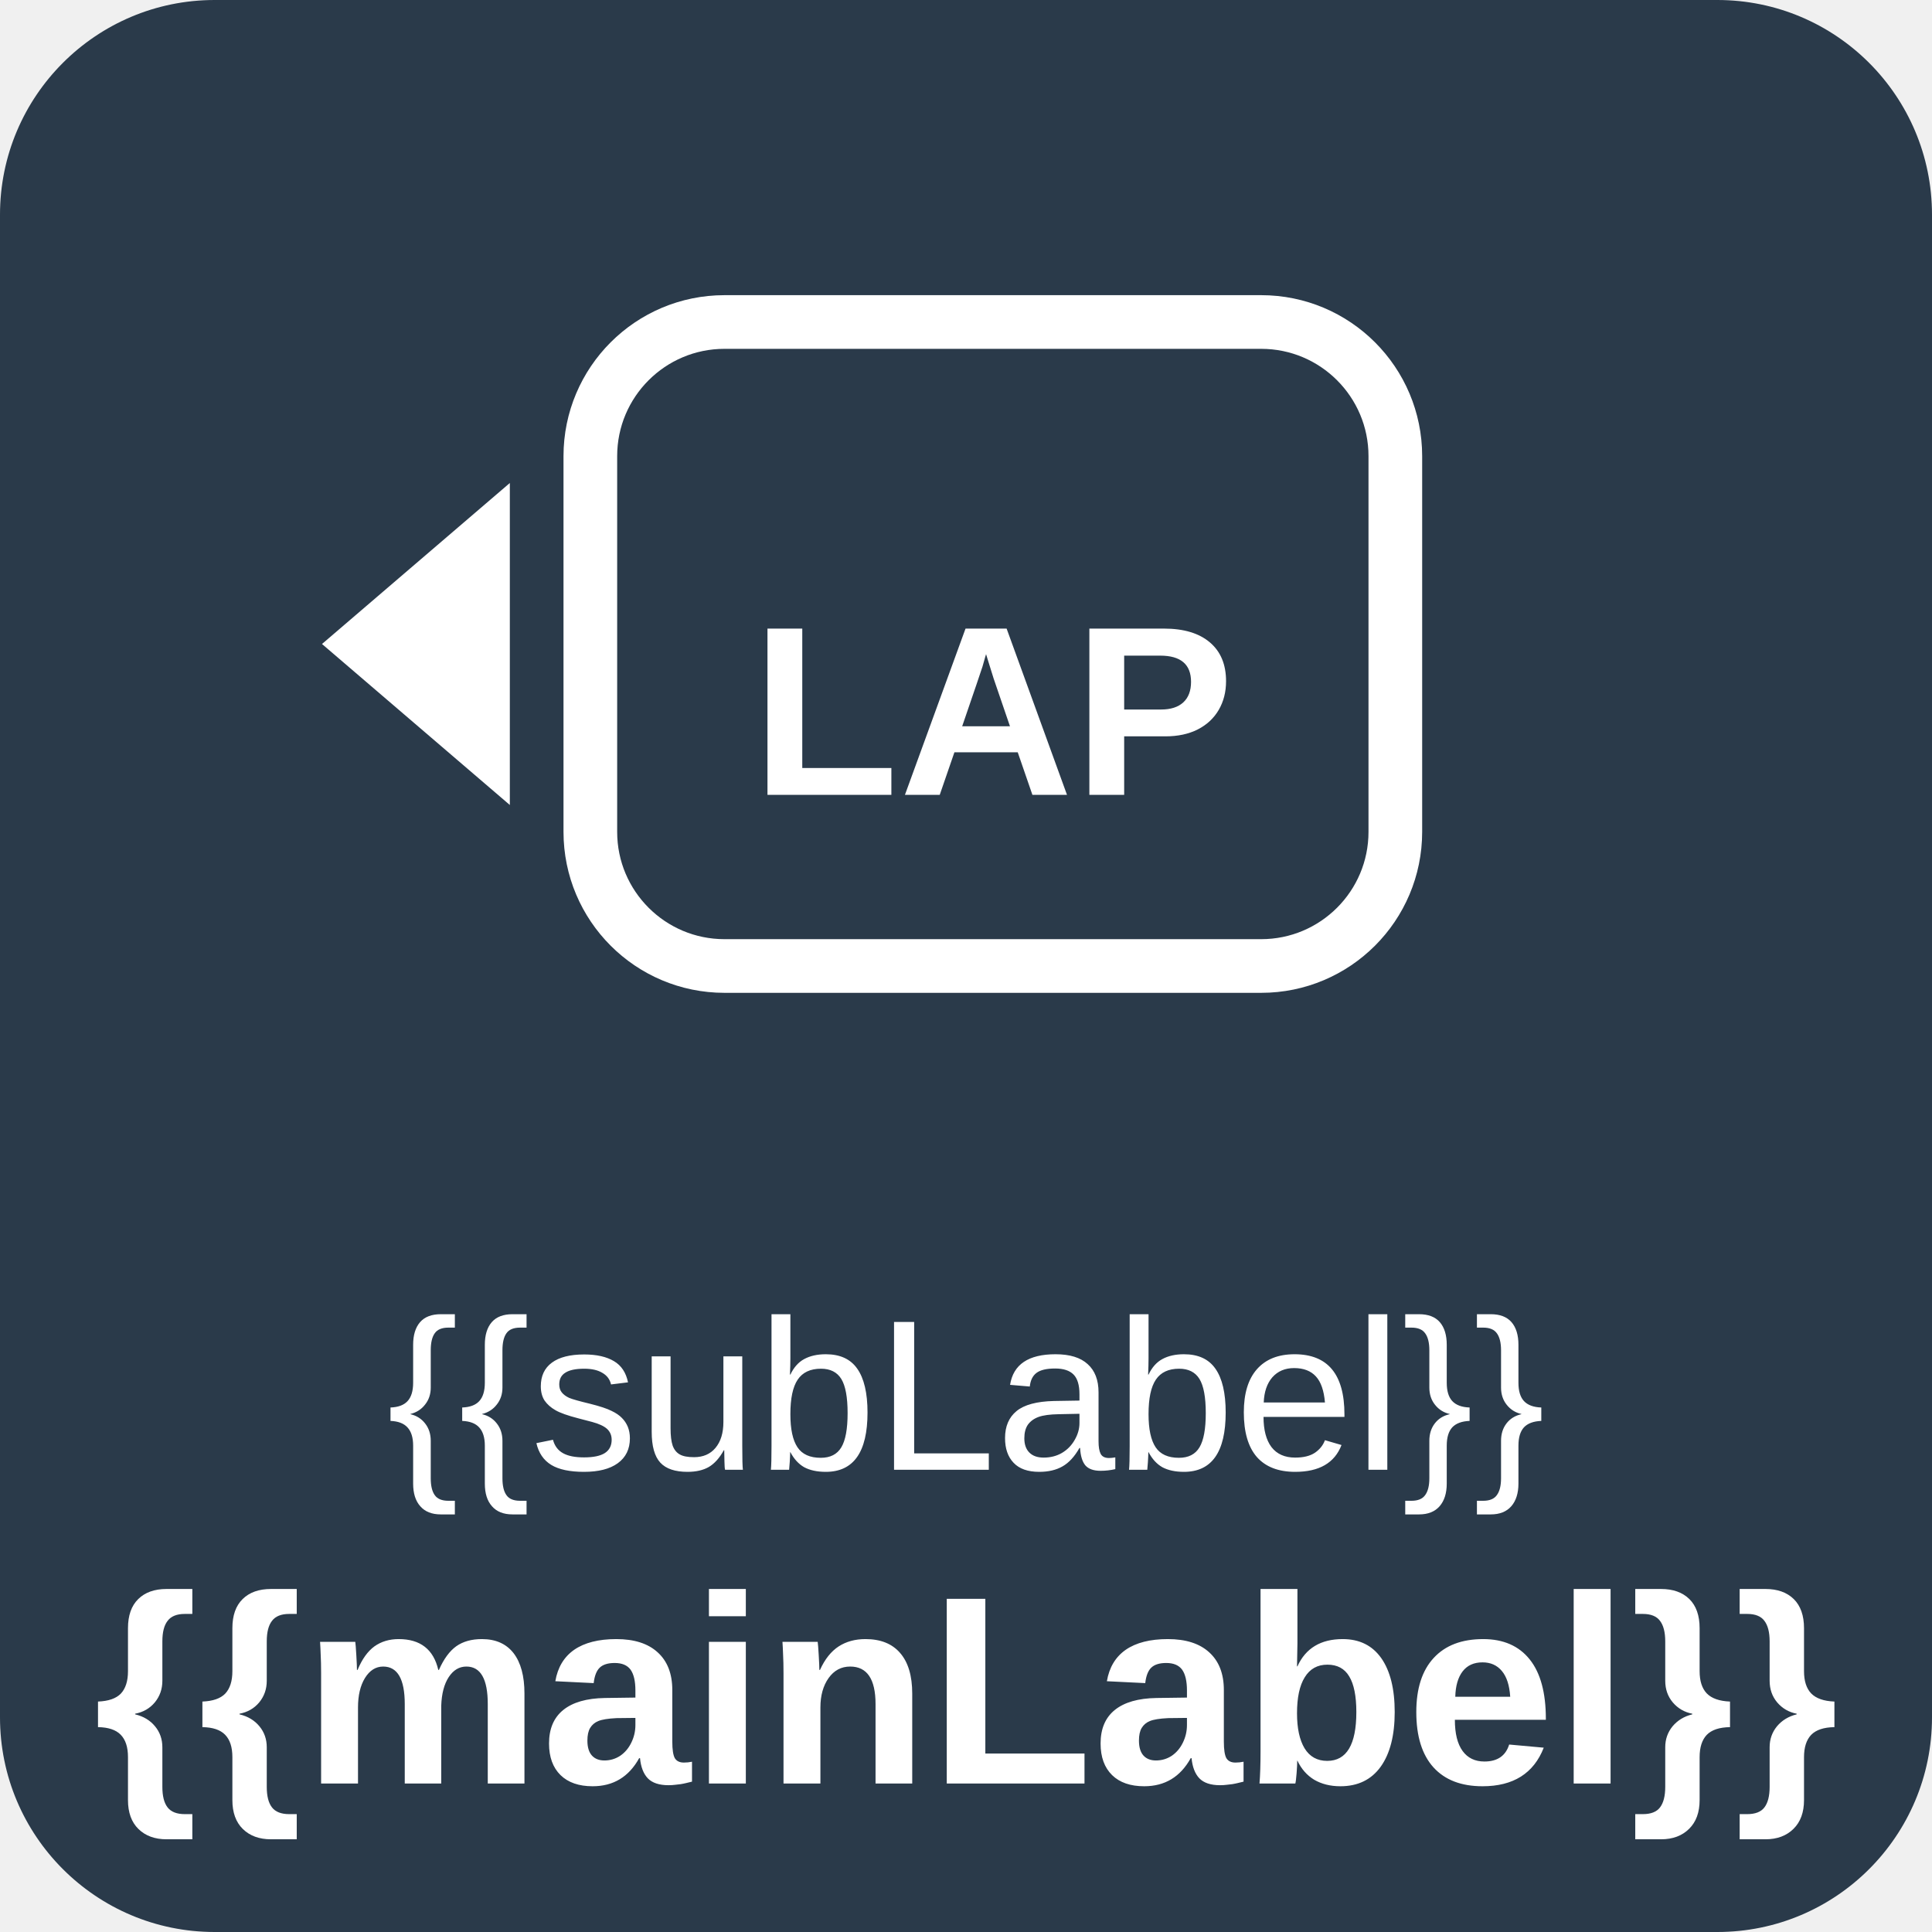
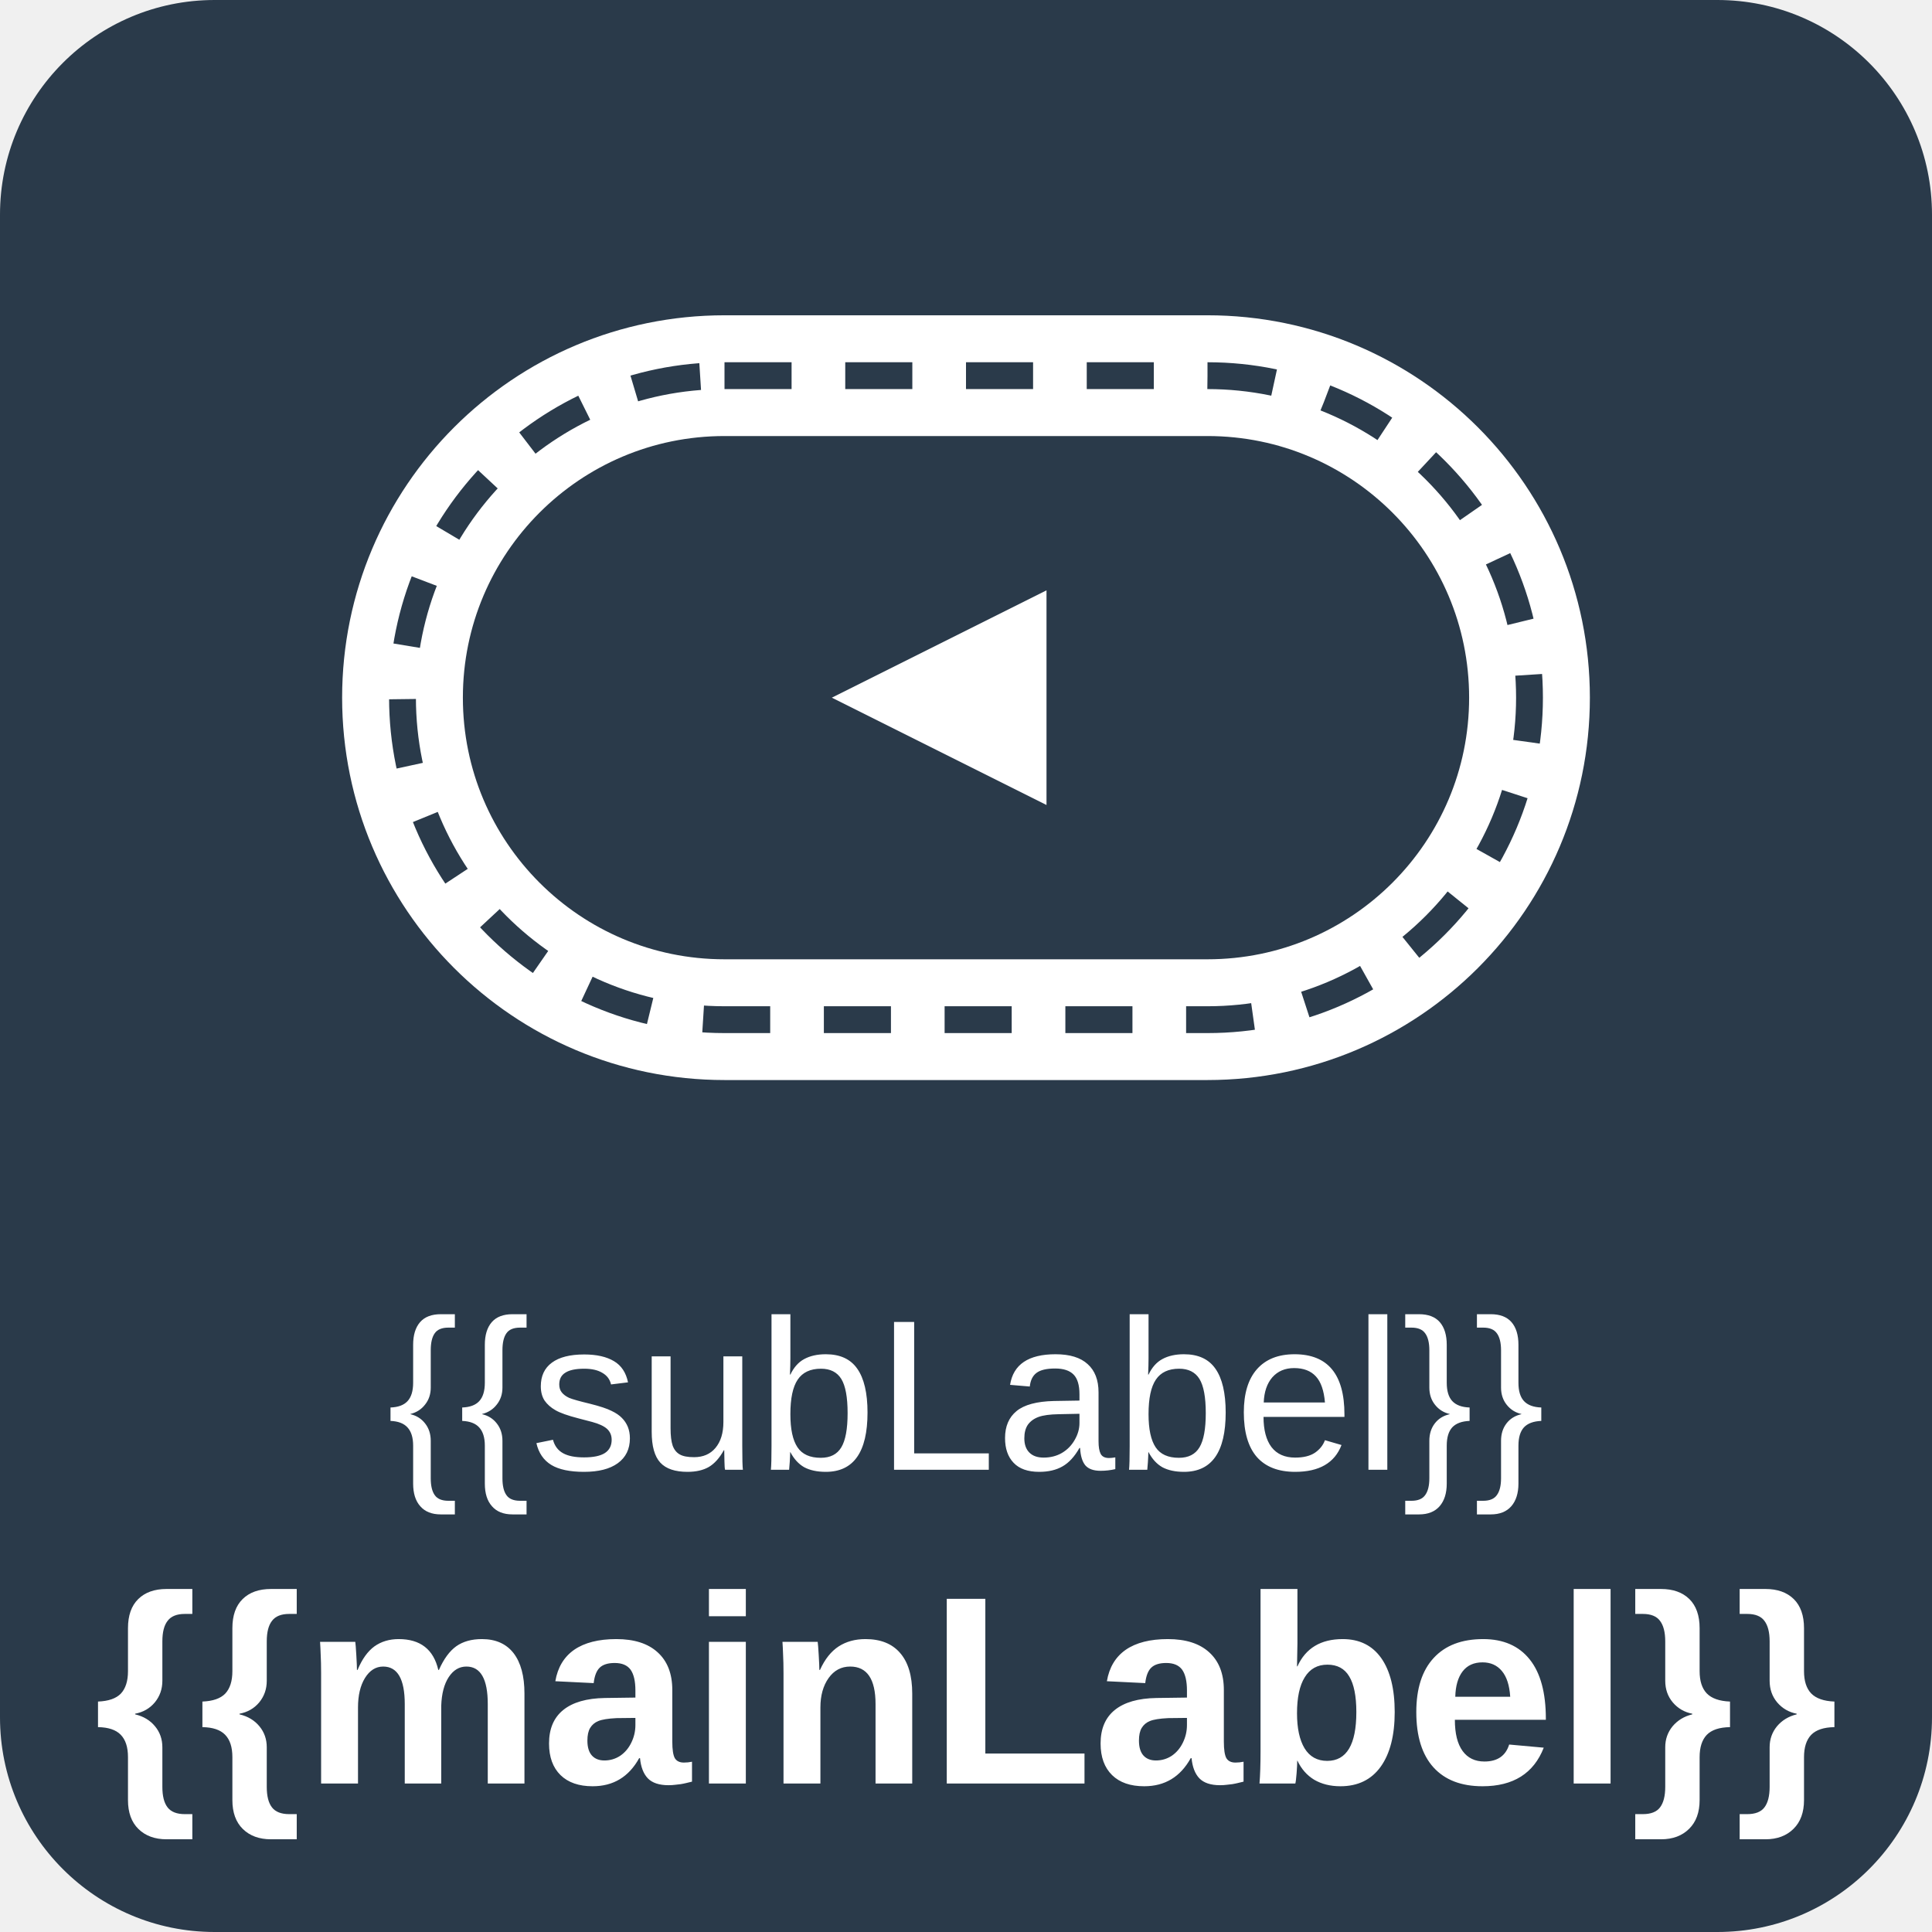
<svg xmlns="http://www.w3.org/2000/svg" viewBox="0 0 144 144">
  <g filter="url(#activity-state)">
    <rect x="0" y="0" width="144" height="144" rx="16" fill="#2a3a4a" />
-     <polygon points="24,48 38,36 38,60" fill="#ffffff" />
-     <rect x="44" y="24" width="60" height="48" rx="10" fill="none" stroke="#ffffff" stroke-width="4" />
-     <text x="74" y="53" text-anchor="middle" dominant-baseline="central" fill="#ffffff" font-family="Arial, sans-serif" font-size="18" font-weight="bold">LAP</text>
+     <rect x="30" y="28" width="84" height="48" rx="24" fill="none" stroke="#ffffff" stroke-width="9" />
+     <rect x="30" y="28" width="84" height="48" rx="24" fill="none" stroke="#2a3a4a" stroke-width="2" stroke-dasharray="5,4" />
+     <polygon points="78,44 62,52 78,60" fill="#ffffff" />
    <text x="72" y="104" text-anchor="middle" dominant-baseline="central" fill="#ffffff" font-family="Arial, sans-serif" font-size="16">{{subLabel}}</text>
    <text x="72" y="126" text-anchor="middle" dominant-baseline="central" fill="#ffffff" font-family="Arial, sans-serif" font-size="20" font-weight="bold">{{mainLabel}}</text>
  </g>
</svg>
